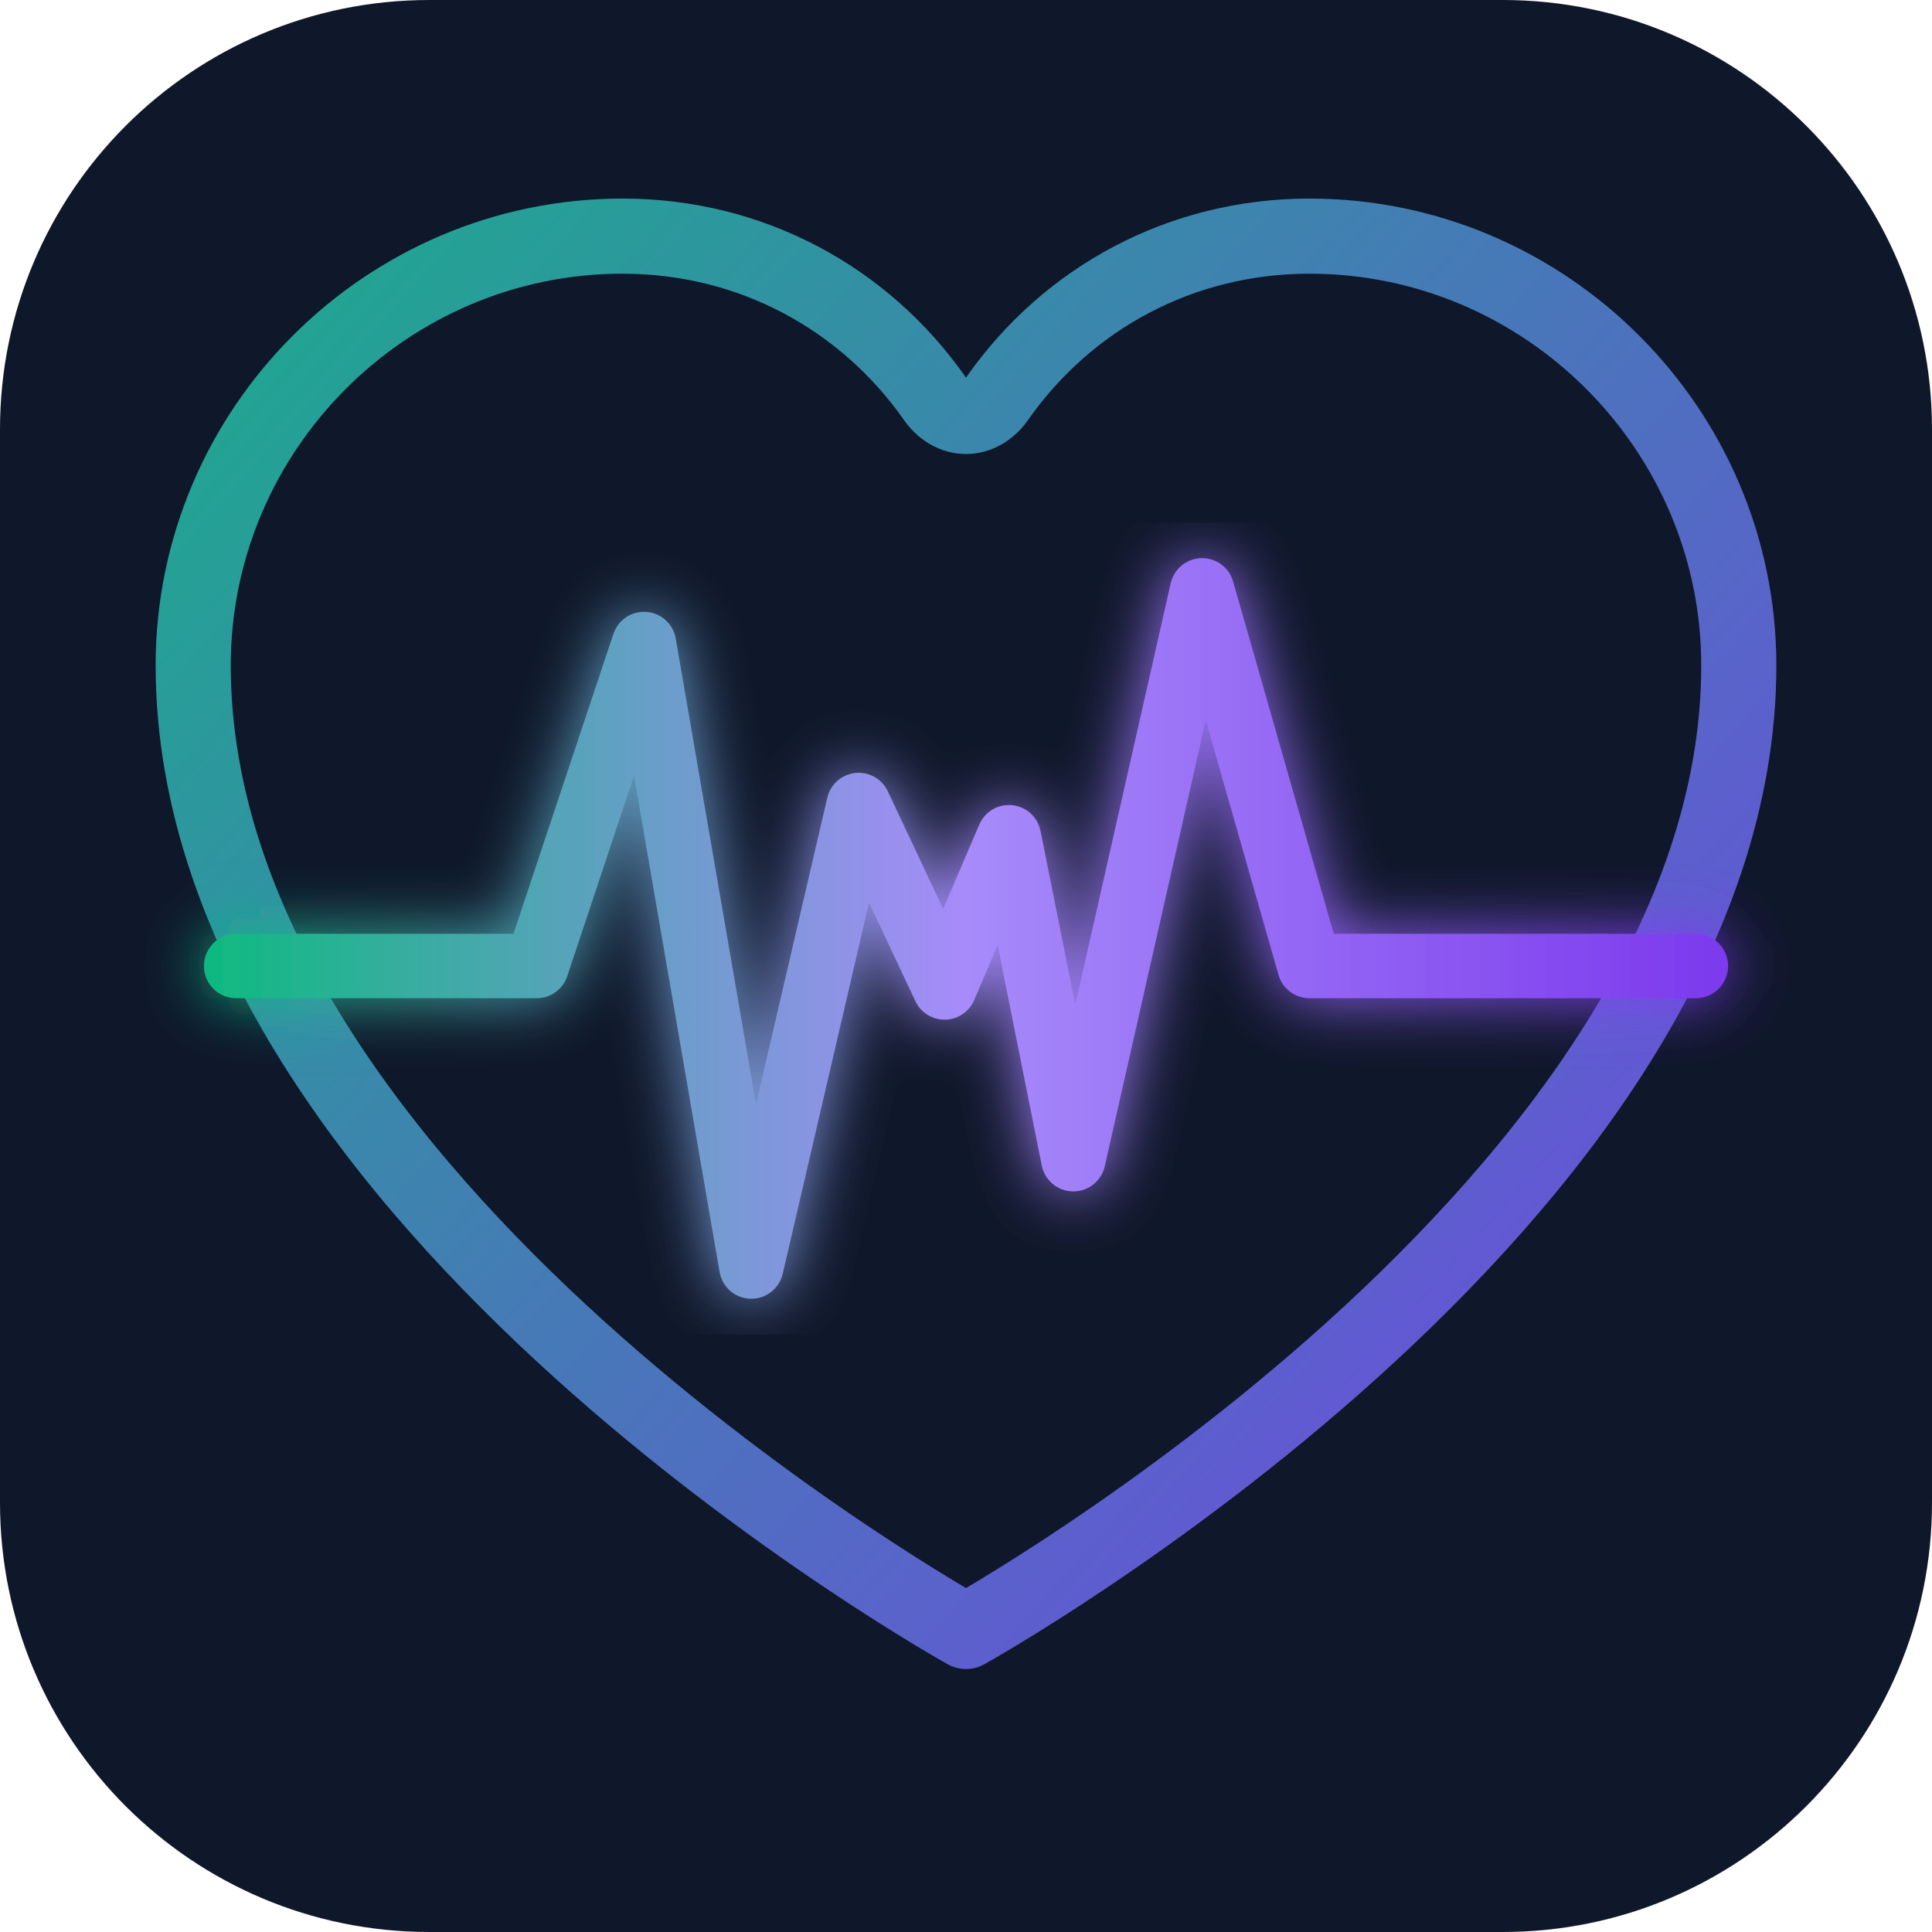
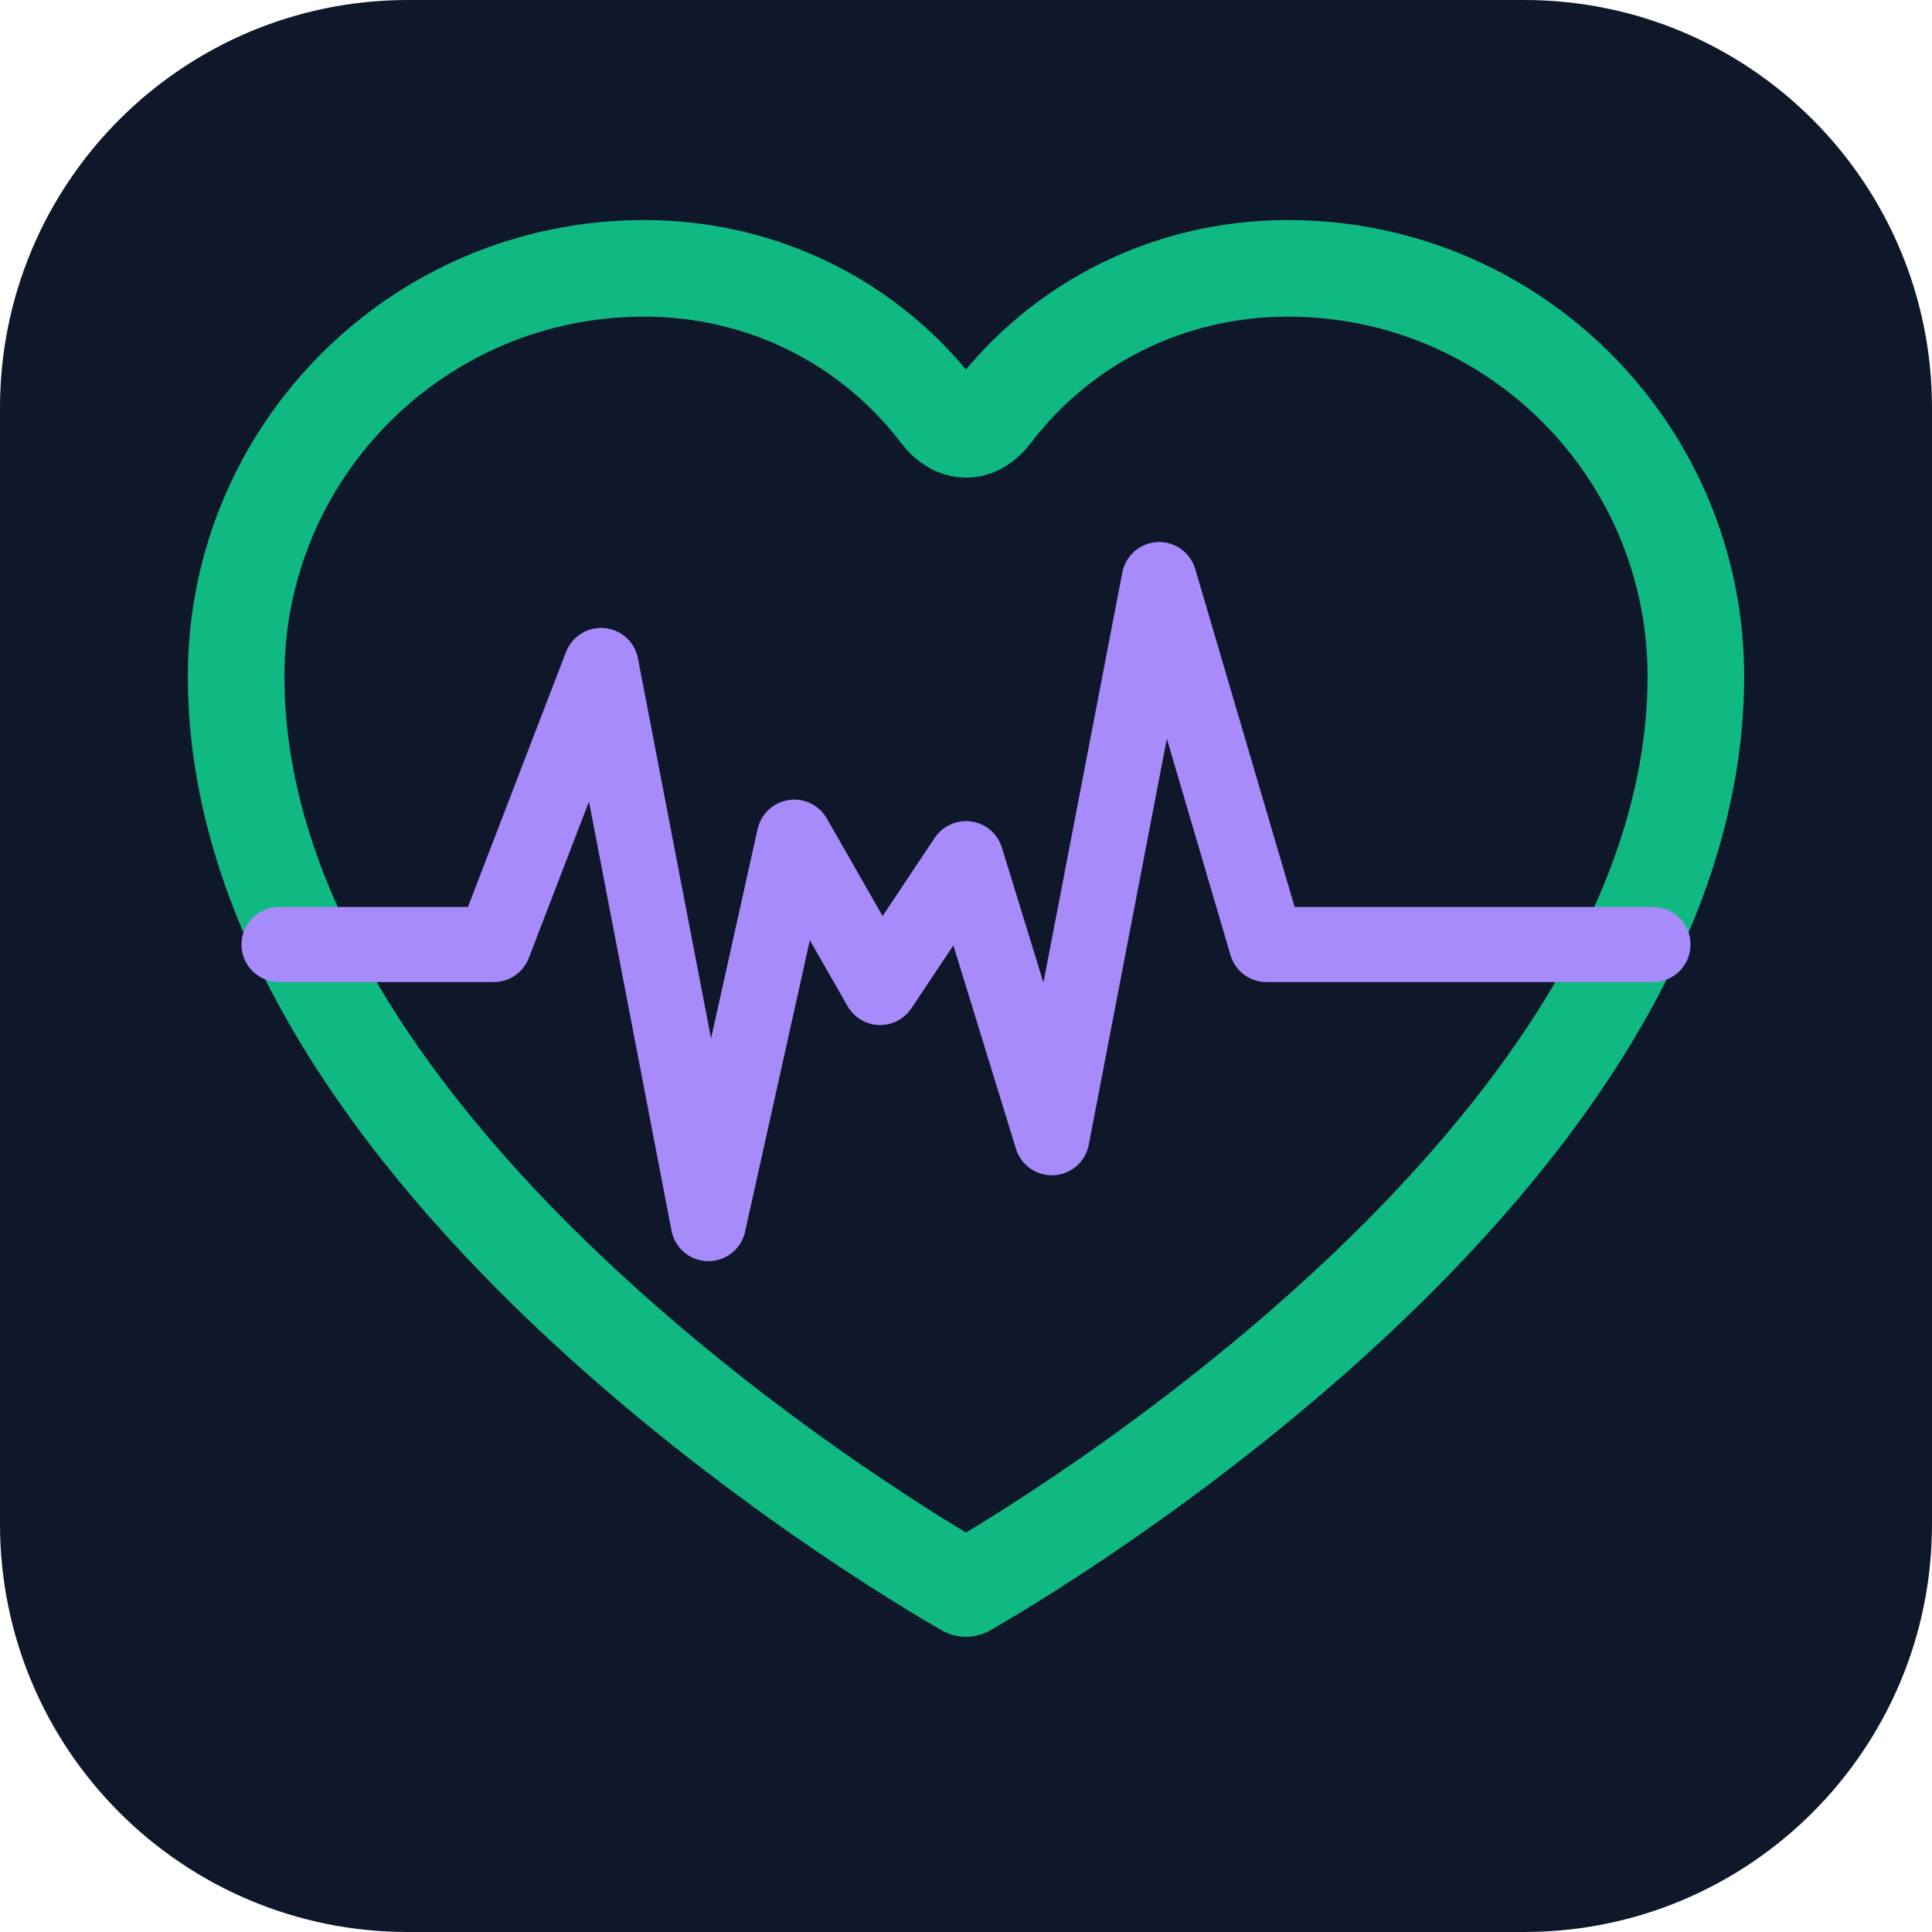
<svg xmlns="http://www.w3.org/2000/svg" width="180" height="180" viewBox="0 0 180 180" fill="none">
-   <rect width="180" height="180" rx="40" fill="#0f172a" />
-   <defs>
-     <linearGradient id="hg" x1="0" y1="0" x2="180" y2="160" gradientUnits="userSpaceOnUse">
-       <stop stop-color="#10b981" />
-       <stop offset="1" stop-color="#7c3aed" />
-     </linearGradient>
-     <linearGradient id="pg" x1="20" y1="90" x2="160" y2="90" gradientUnits="userSpaceOnUse">
-       <stop stop-color="#10b981" />
-       <stop offset="0.5" stop-color="#a78bfa" />
-       <stop offset="1" stop-color="#7c3aed" />
-     </linearGradient>
-     <filter id="glow">
-       <feGaussianBlur stdDeviation="3" result="b" />
-       <feMerge>
-         <feMergeNode in="b" />
-         <feMergeNode in="SourceGraphic" />
-       </feMerge>
-     </filter>
-   </defs>
-   <path d="M90 152C90 152 18 112 18 62C18 40 36 22 58 22C70 22 80.5 27.8 87 37C88.6 39.4 91.4 39.4 93 37C99.5 27.8 110 22 122 22C144 22 162 40 162 62C162 112 90 152 90 152Z" stroke="url(#hg)" stroke-width="7" stroke-linejoin="round" fill="none" />
-   <path d="M22 90 L50 90 L60 60 L70 118 L80 75 L88 92 L94 78 L100 108 L112 55 L122 90 L140 90 L158 90" stroke="url(#pg)" stroke-width="6" stroke-linecap="round" stroke-linejoin="round" fill="none" filter="url(#glow)" />
+   <rect width="180" height="180" rx="38" fill="#0f172a" />
+   <path d="M90 148C90 148 22 110 22 63C22 42 39 25 60 25C71 25 81 30 87.5 38.5C89 40.5 91 40.5 92.5 38.5C99 30 109 25 120 25C141 25 158 42 158 63C158 110 90 148 90 148Z" fill="none" stroke="#10b981" stroke-width="9" stroke-linejoin="round" />
+   <polyline points="26,88 46,88 56,62 66,114 74,78 82,92 90,80 98,106 108,54 118,88 140,88 154,88" fill="none" stroke="#a78bfa" stroke-width="7" stroke-linecap="round" stroke-linejoin="round" />
</svg>
